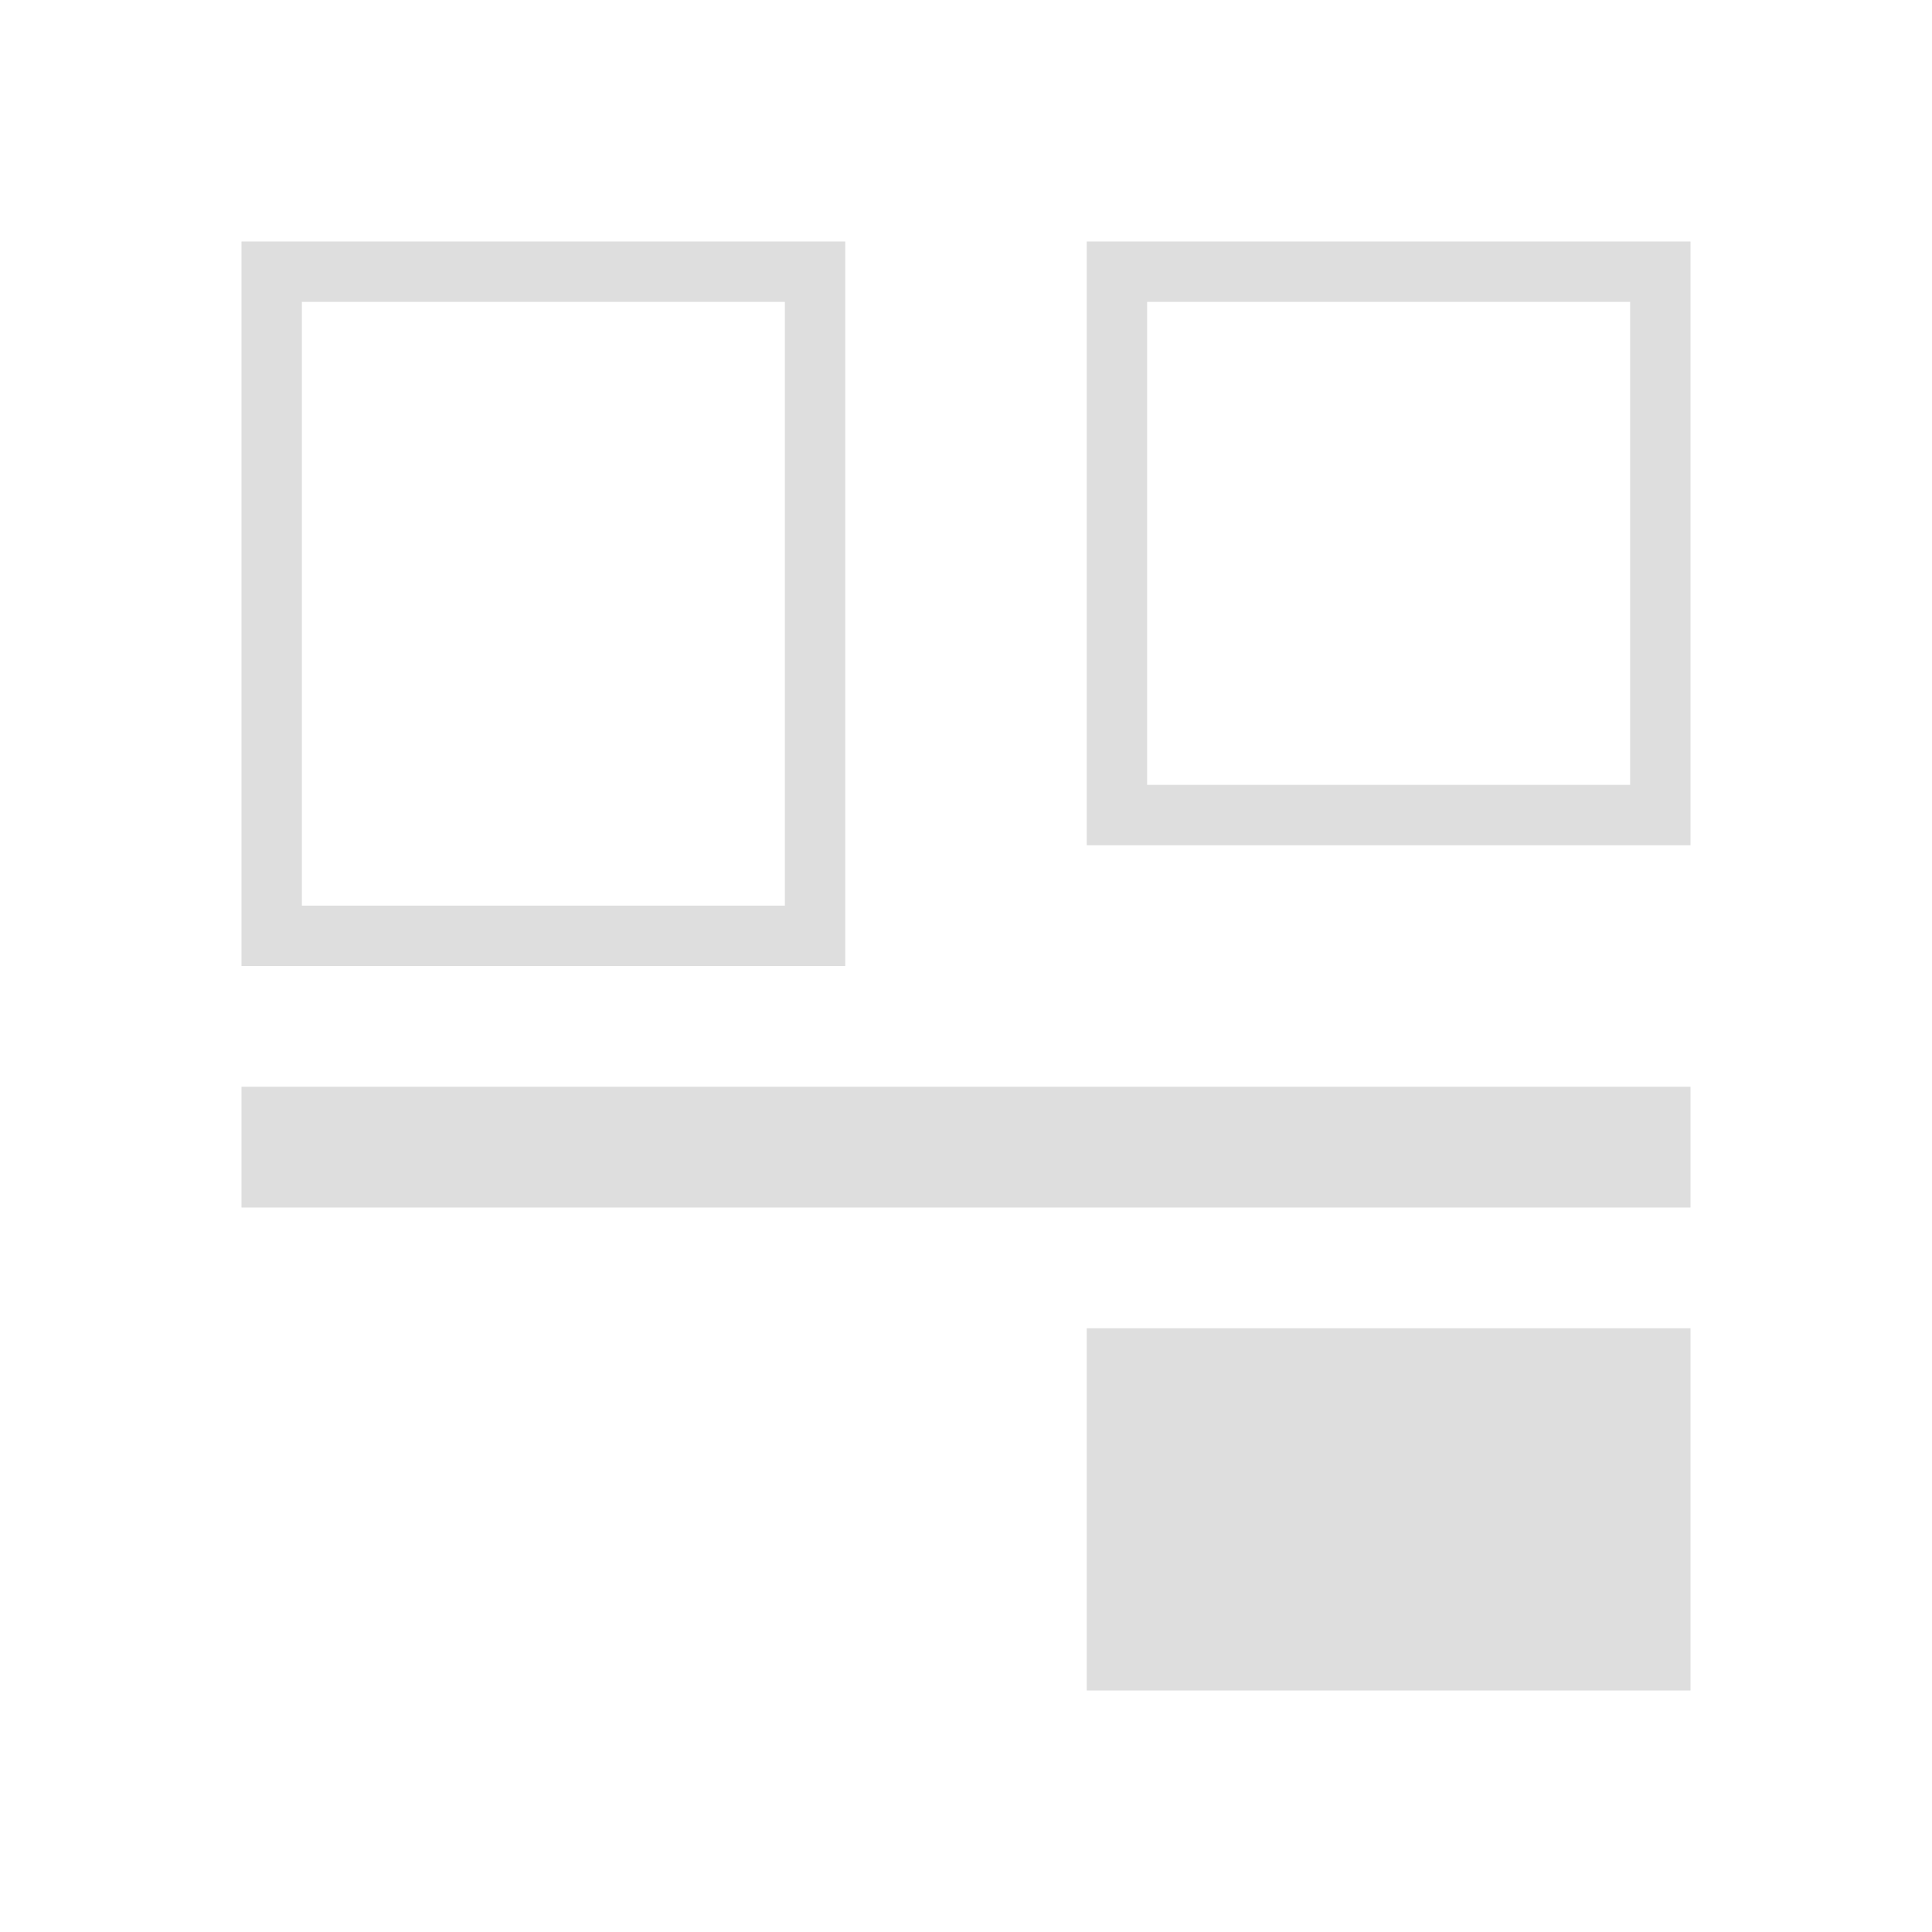
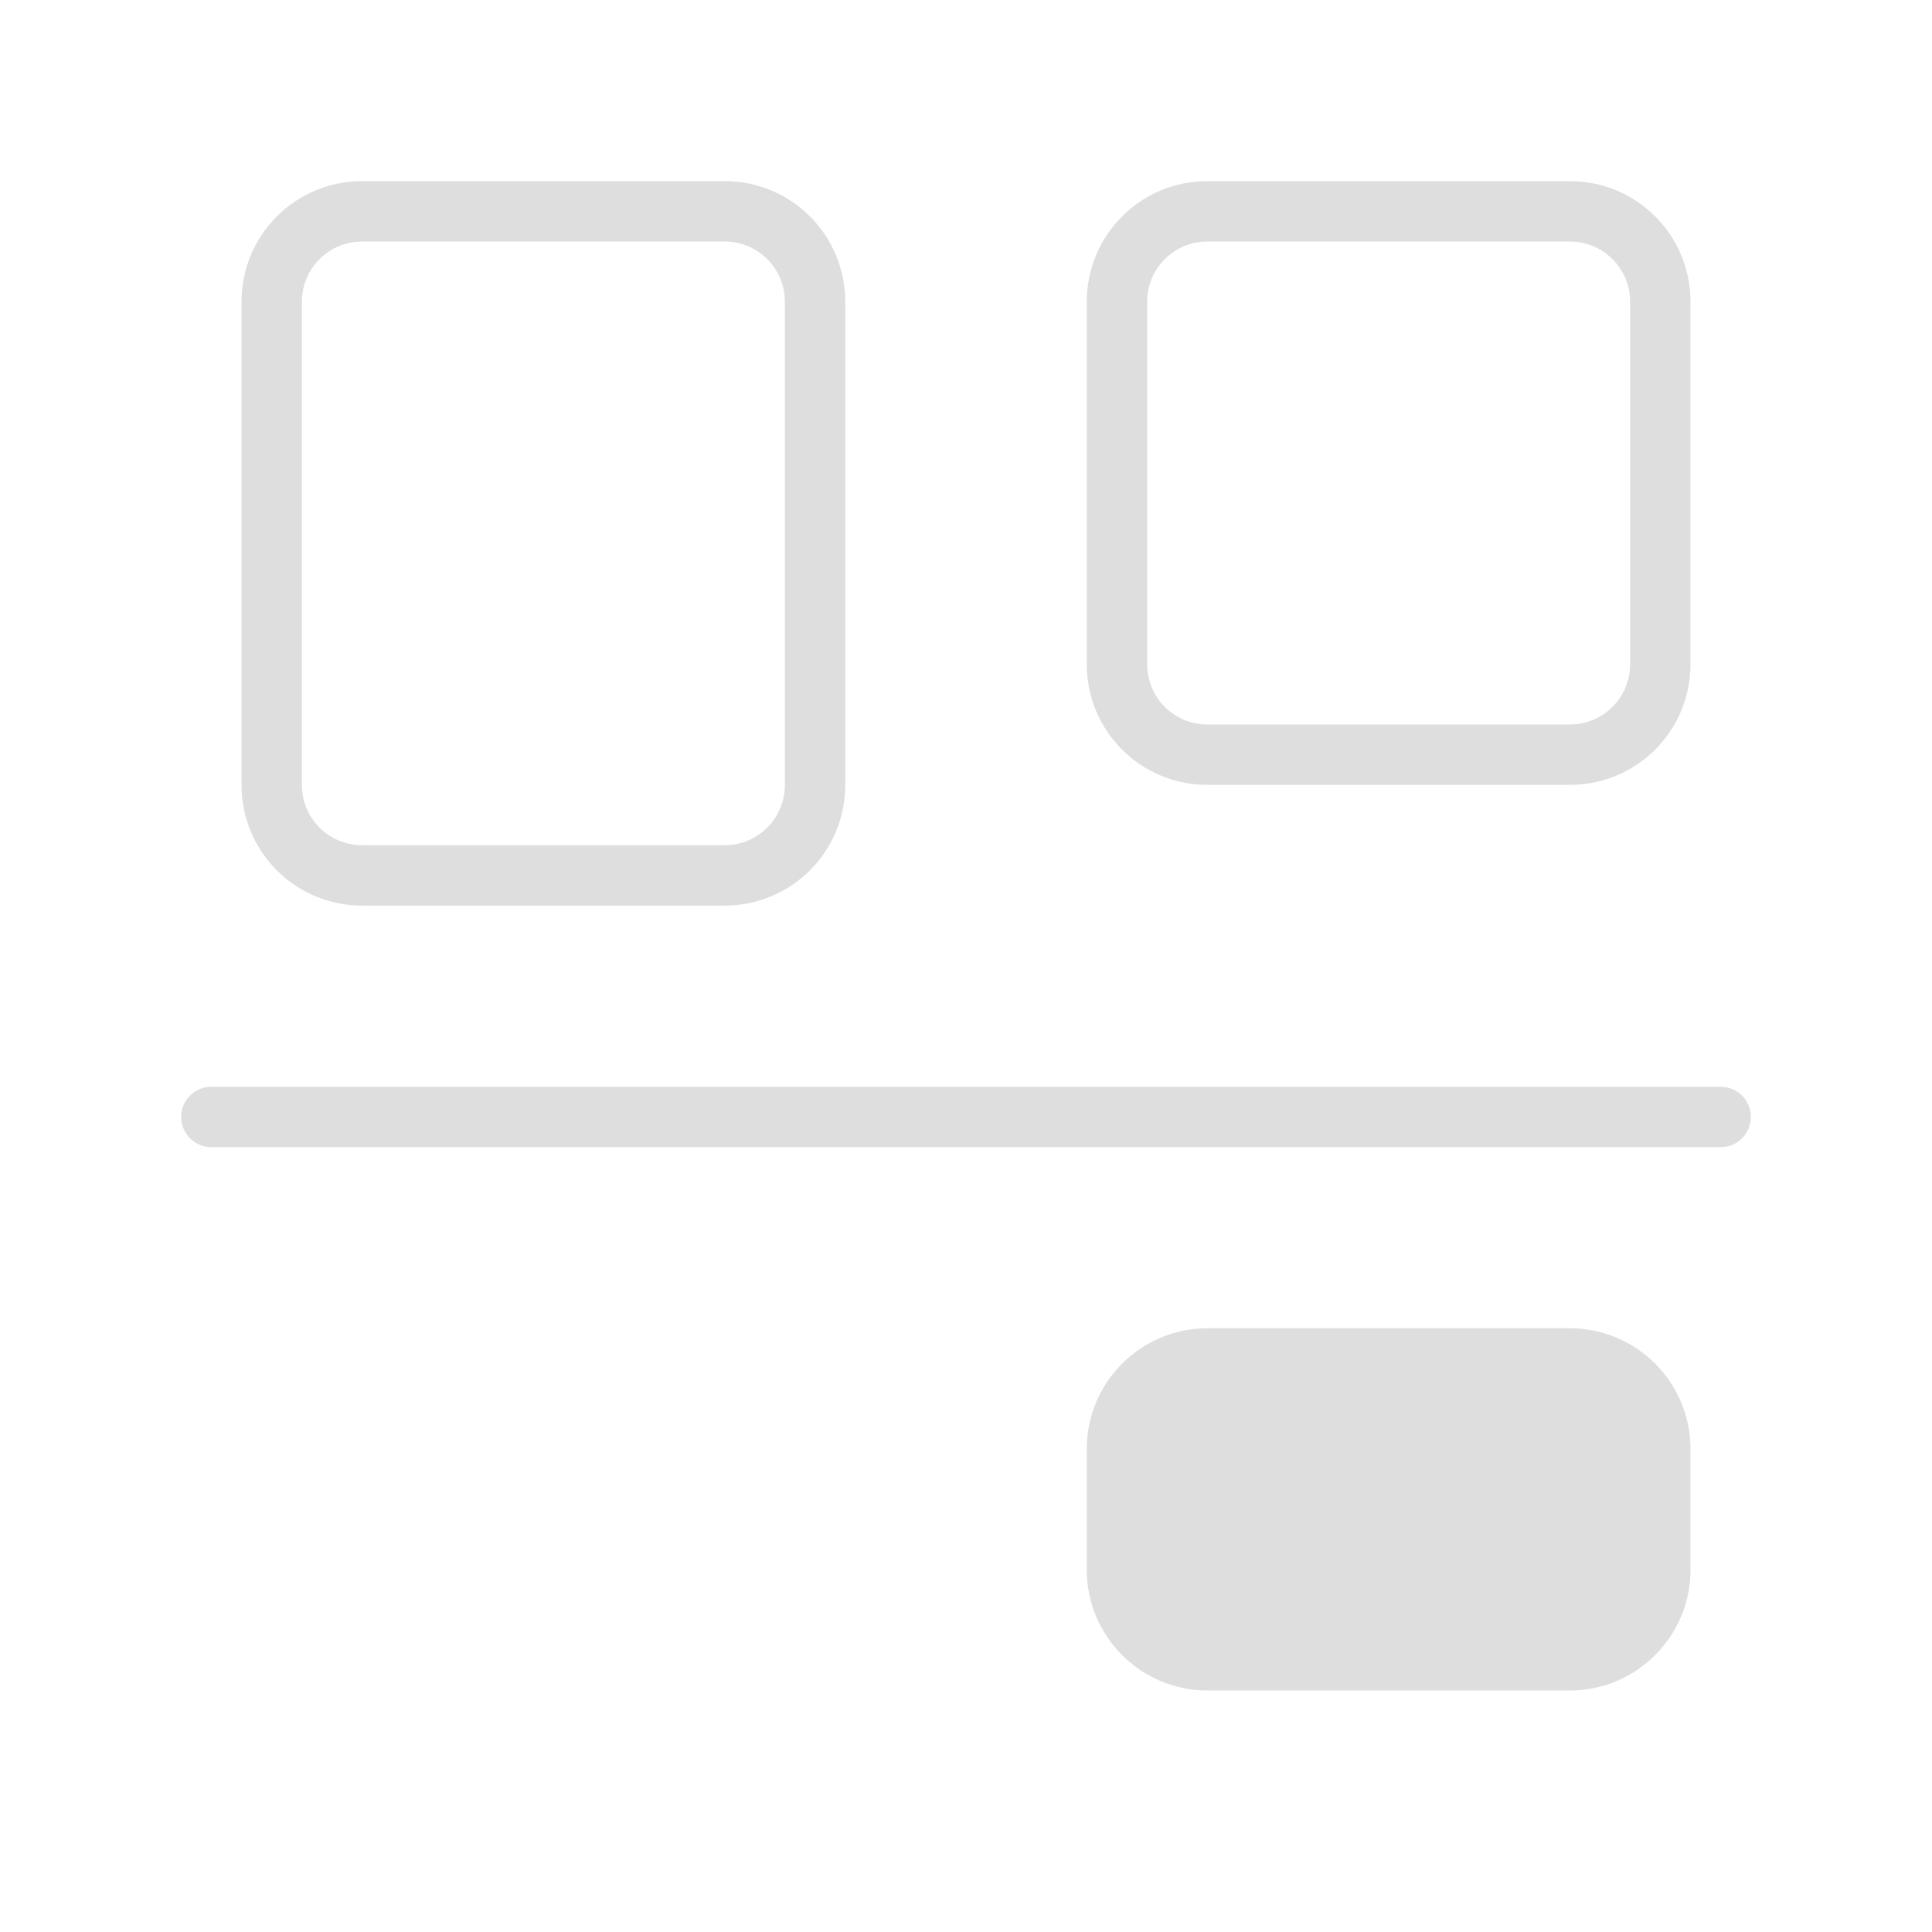
- <svg xmlns="http://www.w3.org/2000/svg" viewBox="0 0 32 32">
-   <defs id="defs3051">
-     <style type="text/css" id="current-color-scheme">
-       .ColorScheme-Text {
+ <svg xmlns="http://www.w3.org/2000/svg" version="1.1" viewBox="0 0 32 32">
+   <defs>
+     <style id="current-color-scheme" type="text/css">.ColorScheme-Text {
        color:#dedede;
-       }
-       </style>
+       }</style>
  </defs>
-   <path style="fill:currentColor;fill-opacity:1;stroke:none" d="M 4 4 L 4 16 L 14 16 L 14 4 L 4 4 z M 18 4 L 18 14 L 28 14 L 28 4 L 18 4 z M 5 5 L 13 5 L 13 15 L 5 15 L 5 5 z M 19 5 L 27 5 L 27 13 L 19 13 L 19 5 z M 4 18 L 4 20 L 28 20 L 28 18 L 4 18 z M 18 22 L 18 28 L 28 28 L 28 22 L 18 22 z " id="path8" class="ColorScheme-Text" />
+   <path class="ColorScheme-Text" d="m6 3c-1.108 0-2 0.892-2 2v8c0 1.108 0.892 2 2 2h6c1.108 0 2-0.892 2-2v-8c0-1.108-0.892-2-2-2zm0 1h6c0.554 0 1 0.446 1 1v8c0 0.554-0.446 1-1 1h-6c-0.554 0-1-0.446-1-1v-8c0-0.554 0.446-1 1-1z" fill="currentColor" />
+   <path class="ColorScheme-Text" d="m20 3c-1.108 0-2 0.892-2 2v6c0 1.108 0.892 2 2 2h6c1.108 0 2-0.892 2-2v-6c0-1.108-0.892-2-2-2zm0 1h6c0.554 0 1 0.446 1 1v6c0 0.554-0.446 1-1 1h-6c-0.554 0-1-0.446-1-1v-6c0-0.554 0.446-1 1-1z" fill="currentColor" />
+   <rect class="ColorScheme-Text" x="3" y="18" width="26" height="1" rx=".5" ry=".5" fill="currentColor" />
+   <rect class="ColorScheme-Text" x="18" y="22" width="10" height="6" rx="2" ry="2" fill="currentColor" />
</svg>
